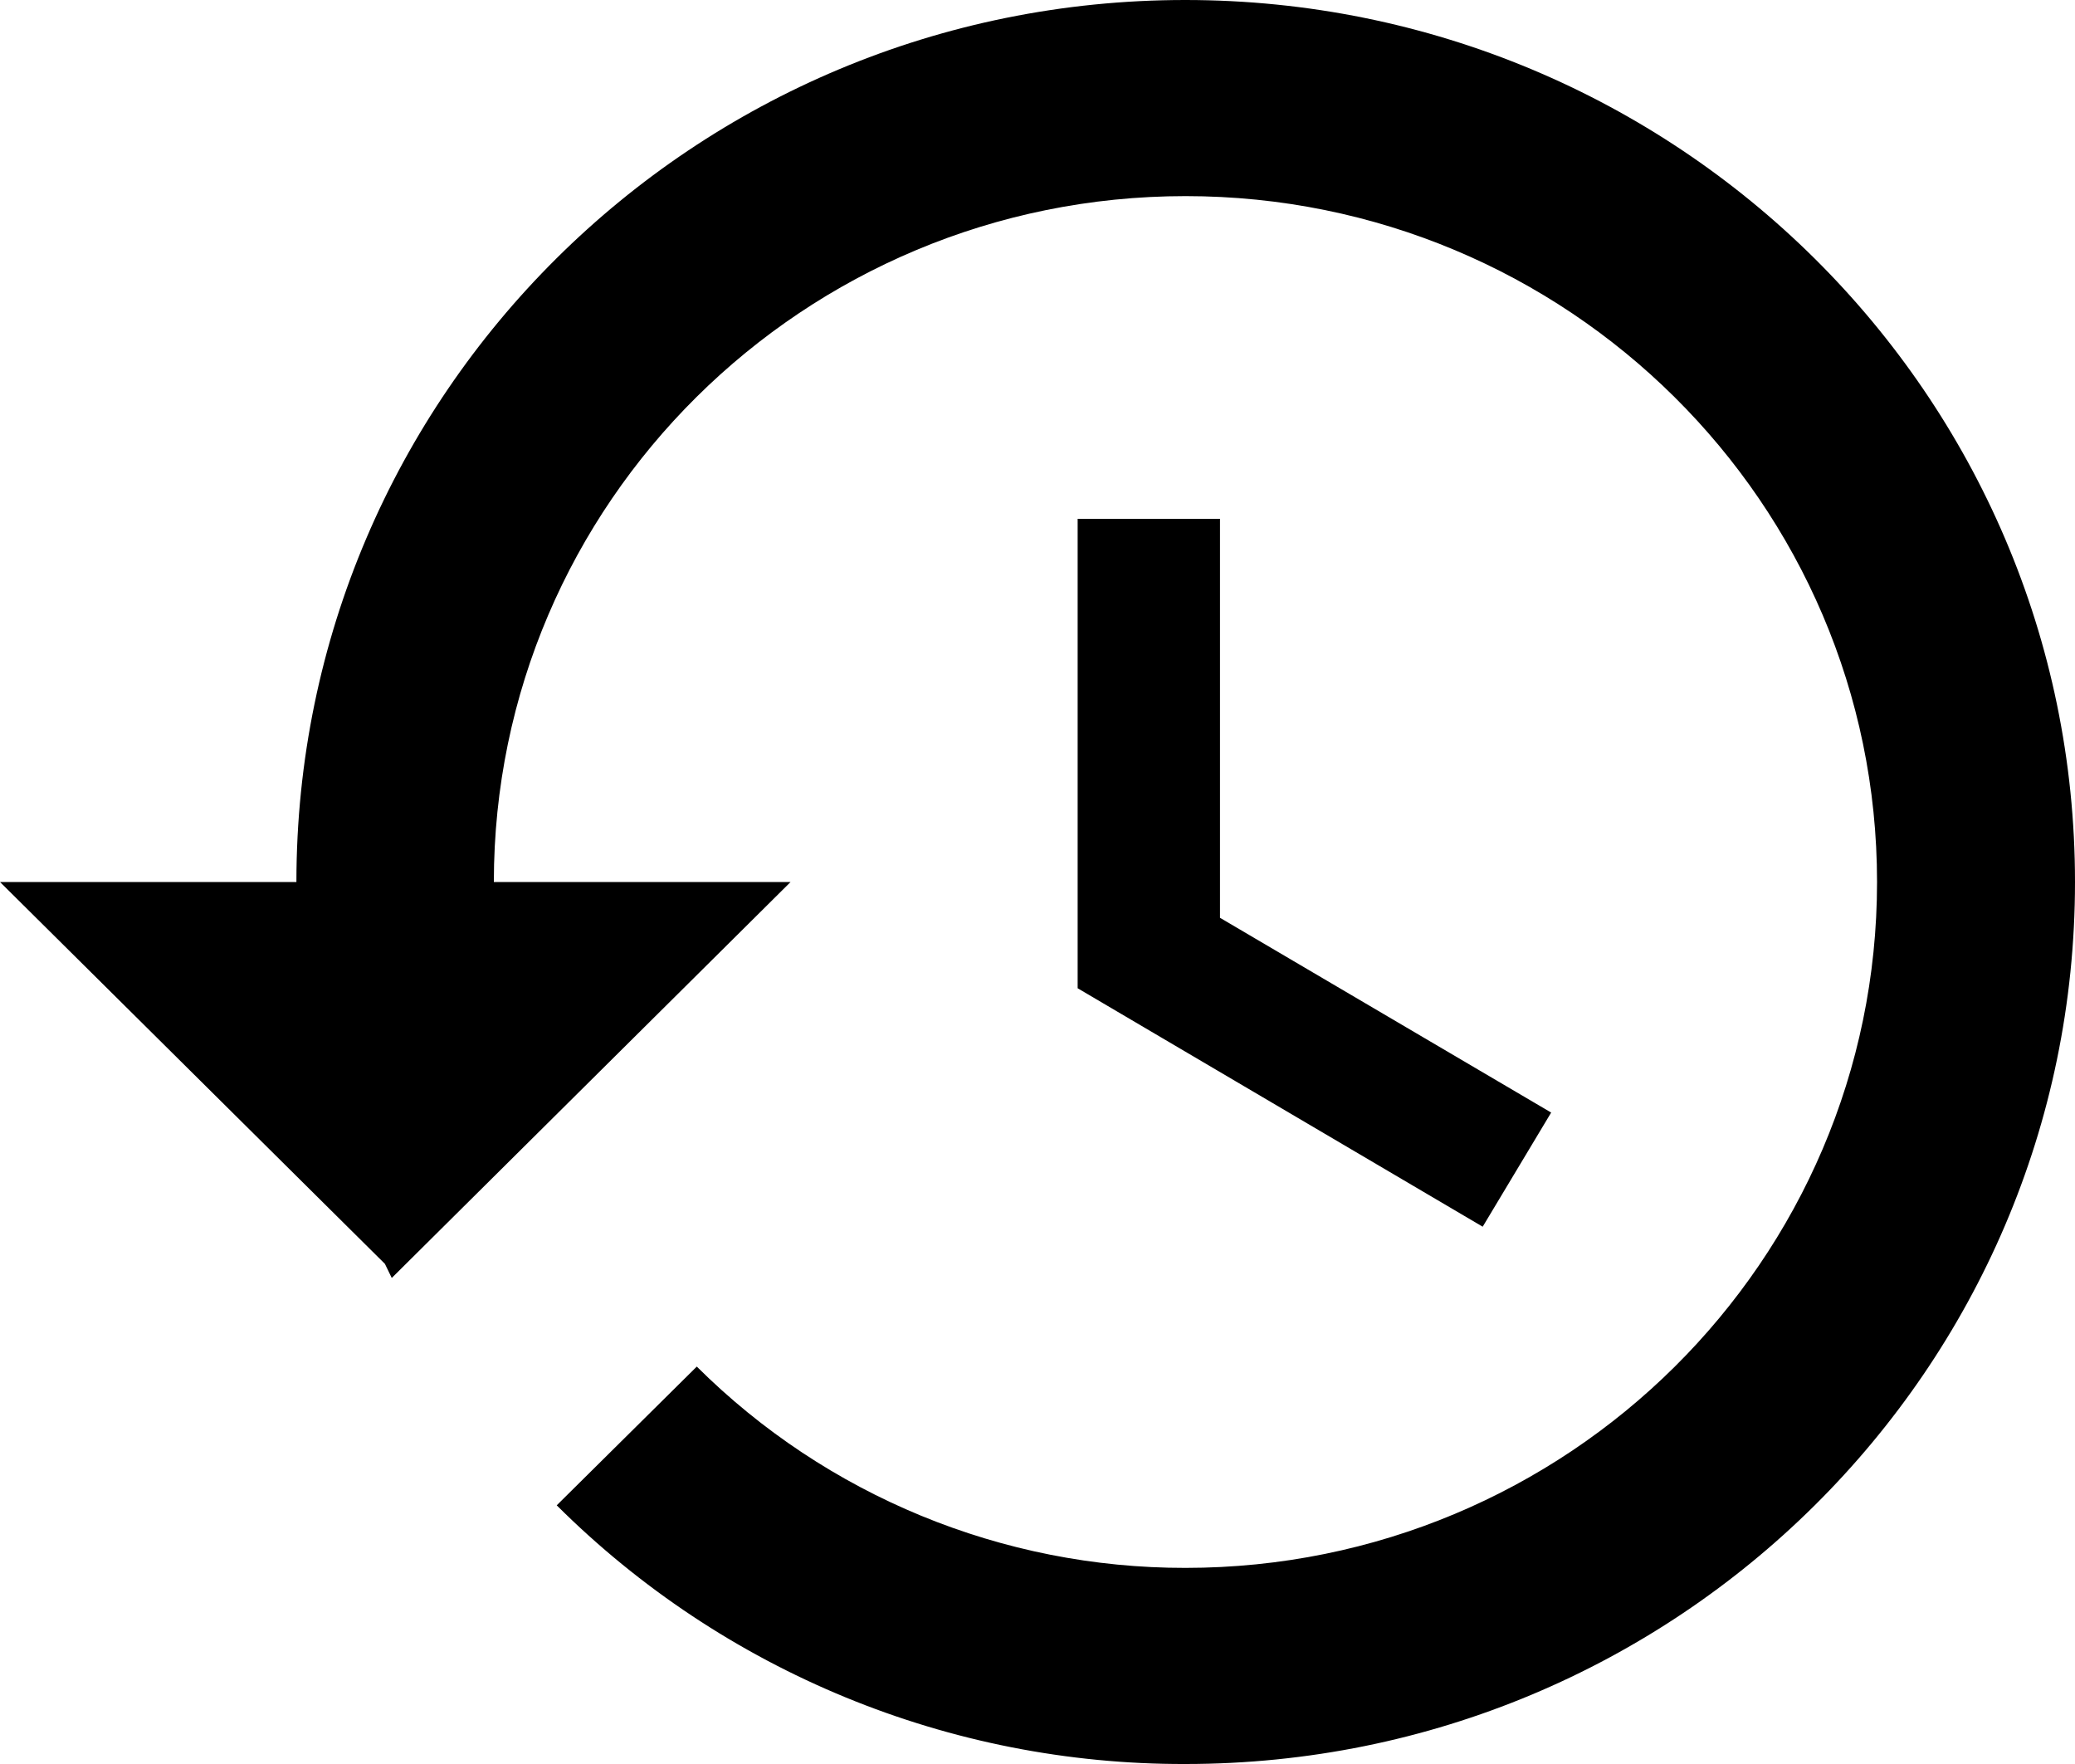
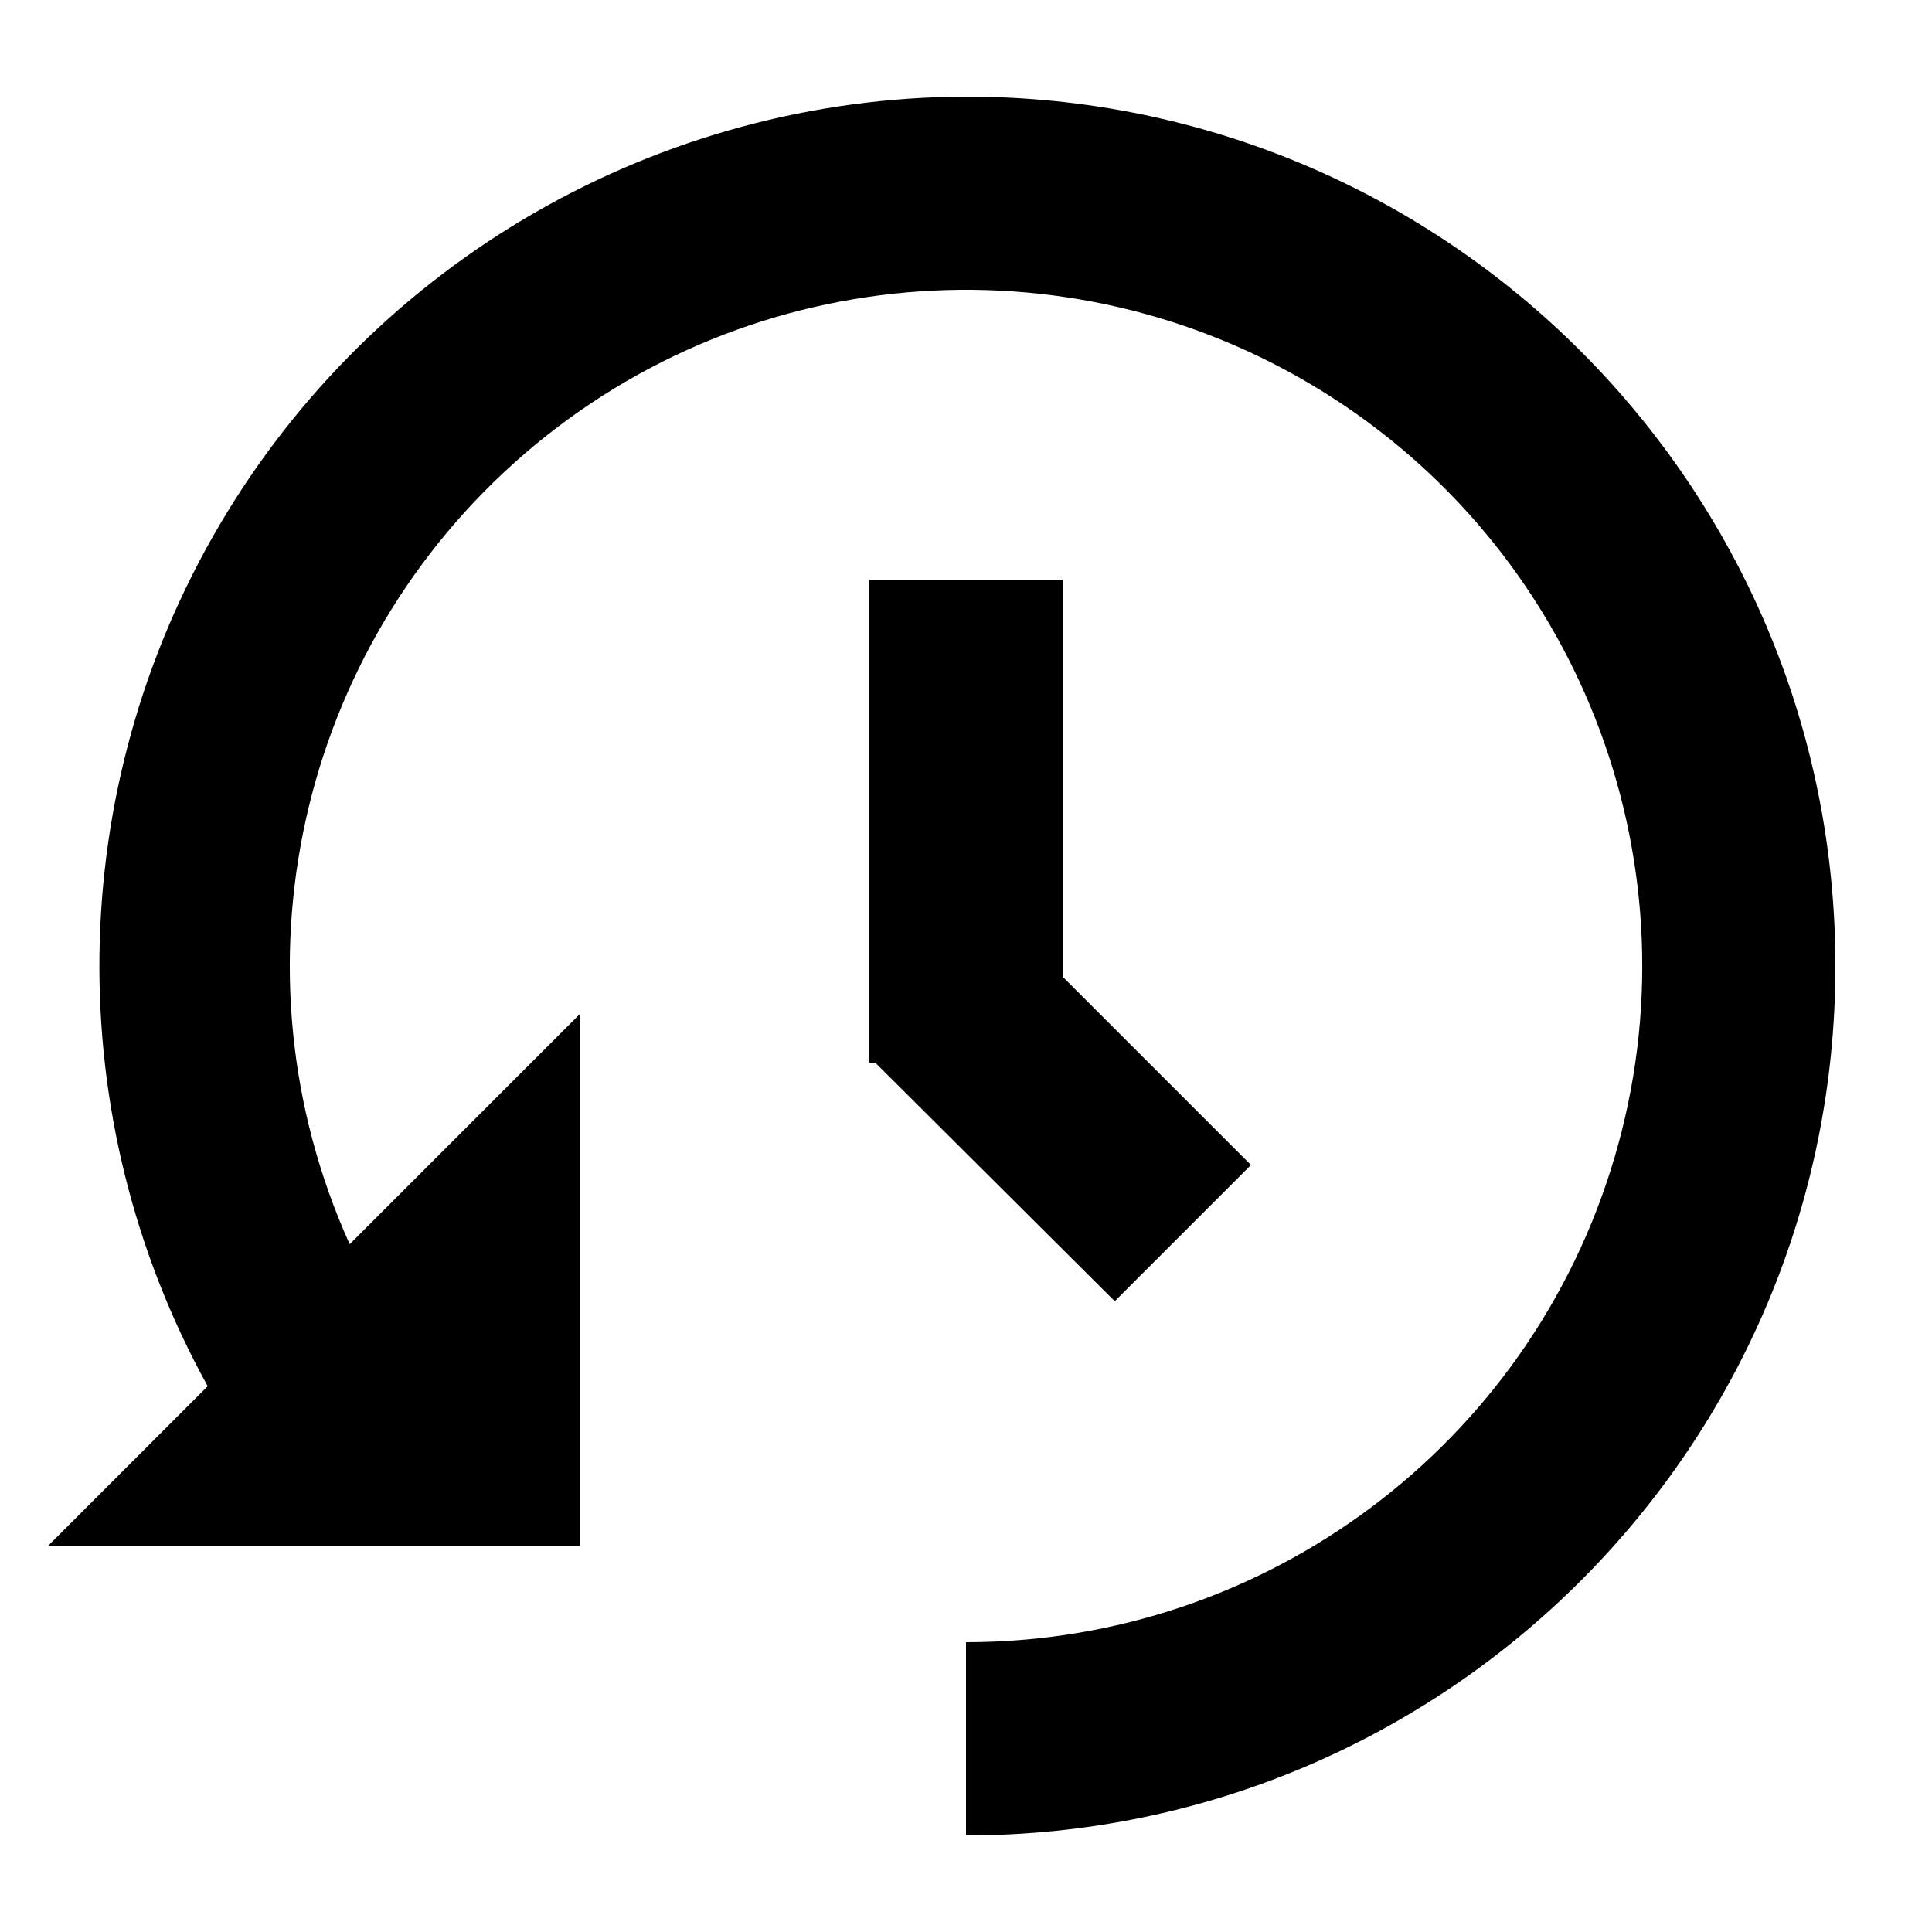
- <svg xmlns="http://www.w3.org/2000/svg" width="20" height="17" viewBox="0 0 20 17">
-   <path d="M11.424 0C6.686 0 2.857 3.806 2.857 8.5H0l3.71 3.68.066.136L7.62 8.5H4.76c0-3.65 2.986-6.61 6.667-6.61 3.68 0 6.665 2.96 6.665 6.61 0 3.65-2.985 6.61-6.666 6.61a6.668 6.668 0 0 1-4.71-1.94l-1.35 1.337A8.553 8.553 0 0 0 11.426 17C16.16 17 20 13.194 20 8.5S16.162 0 11.424 0zm-1.037 5v4.524l3.904 2.298.66-1.1-3.192-1.877V5H10.39z" />
+ <svg xmlns="http://www.w3.org/2000/svg" width="20" height="20" viewBox="0 0 20 20">
+   <path d="M9 6v5h.06l2.48 2.47 1.41-1.41L11 10.11V6z" />
+   <path d="M10 1a9 9 0 0 0-7.85 13.35L.5 16H6v-5.5l-2.38 2.38A7 7 0 1 1 10 17v2a9 9 0 0 0 0-18z" />
</svg>
